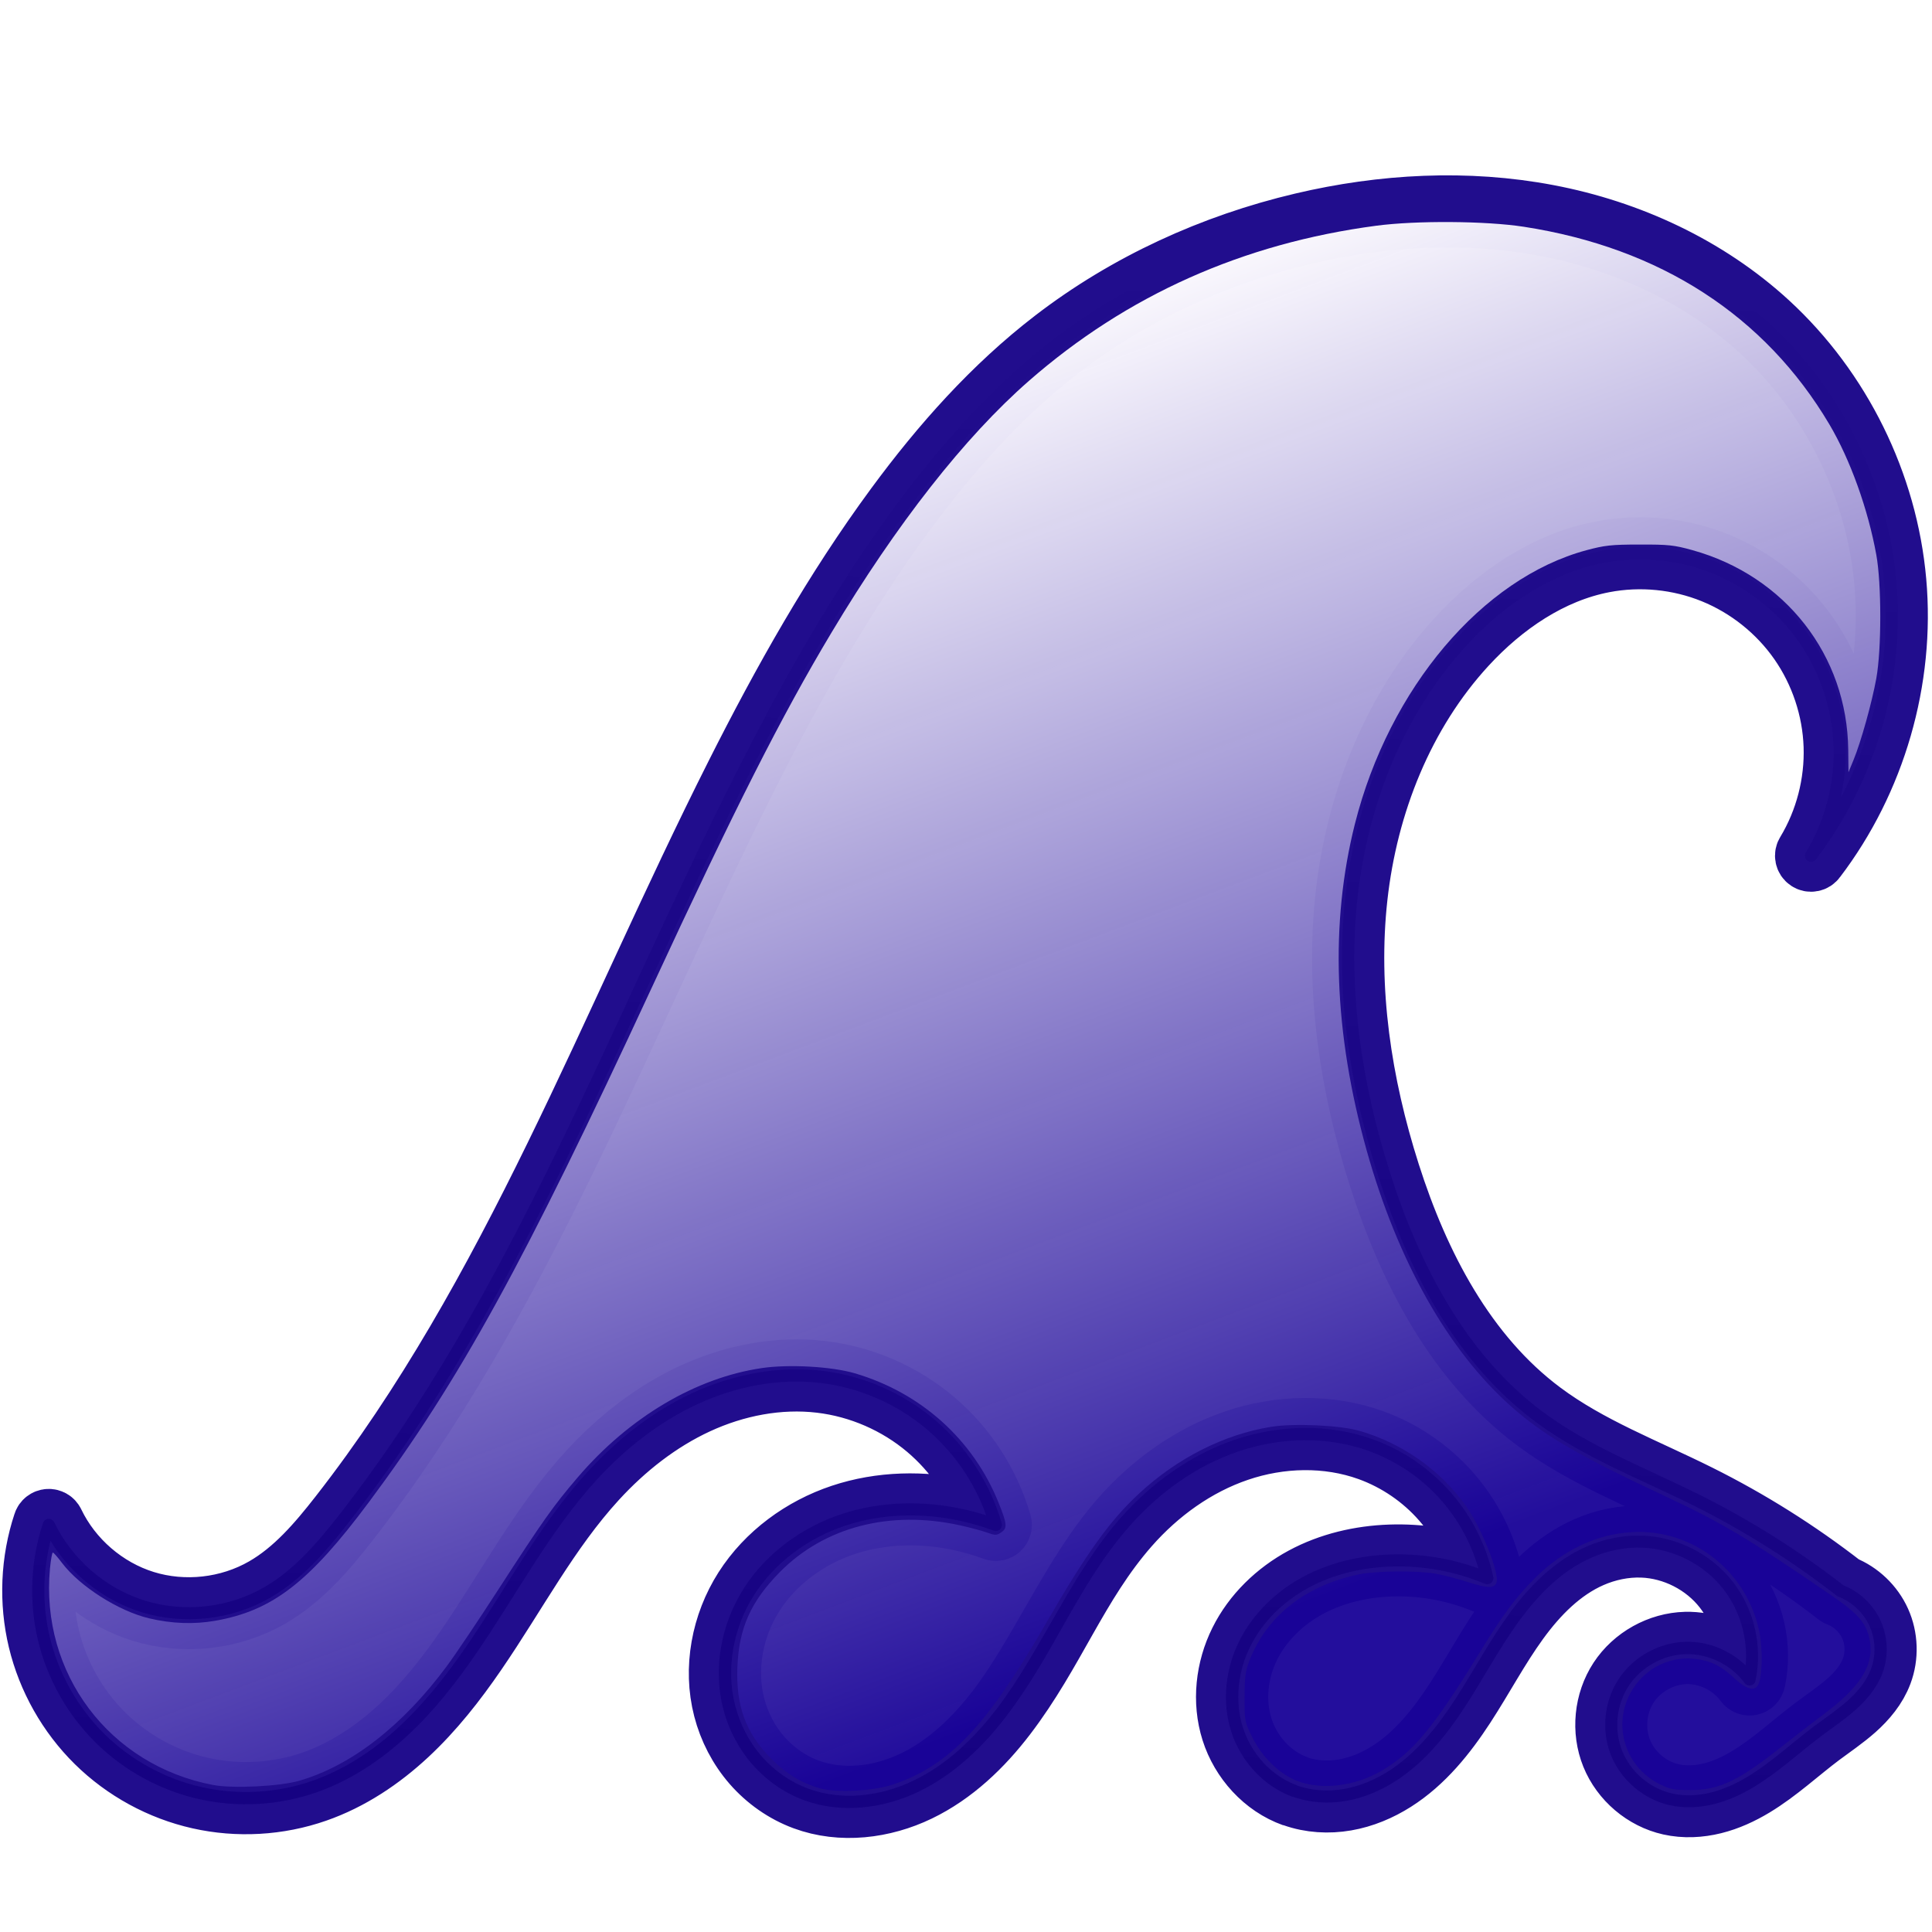
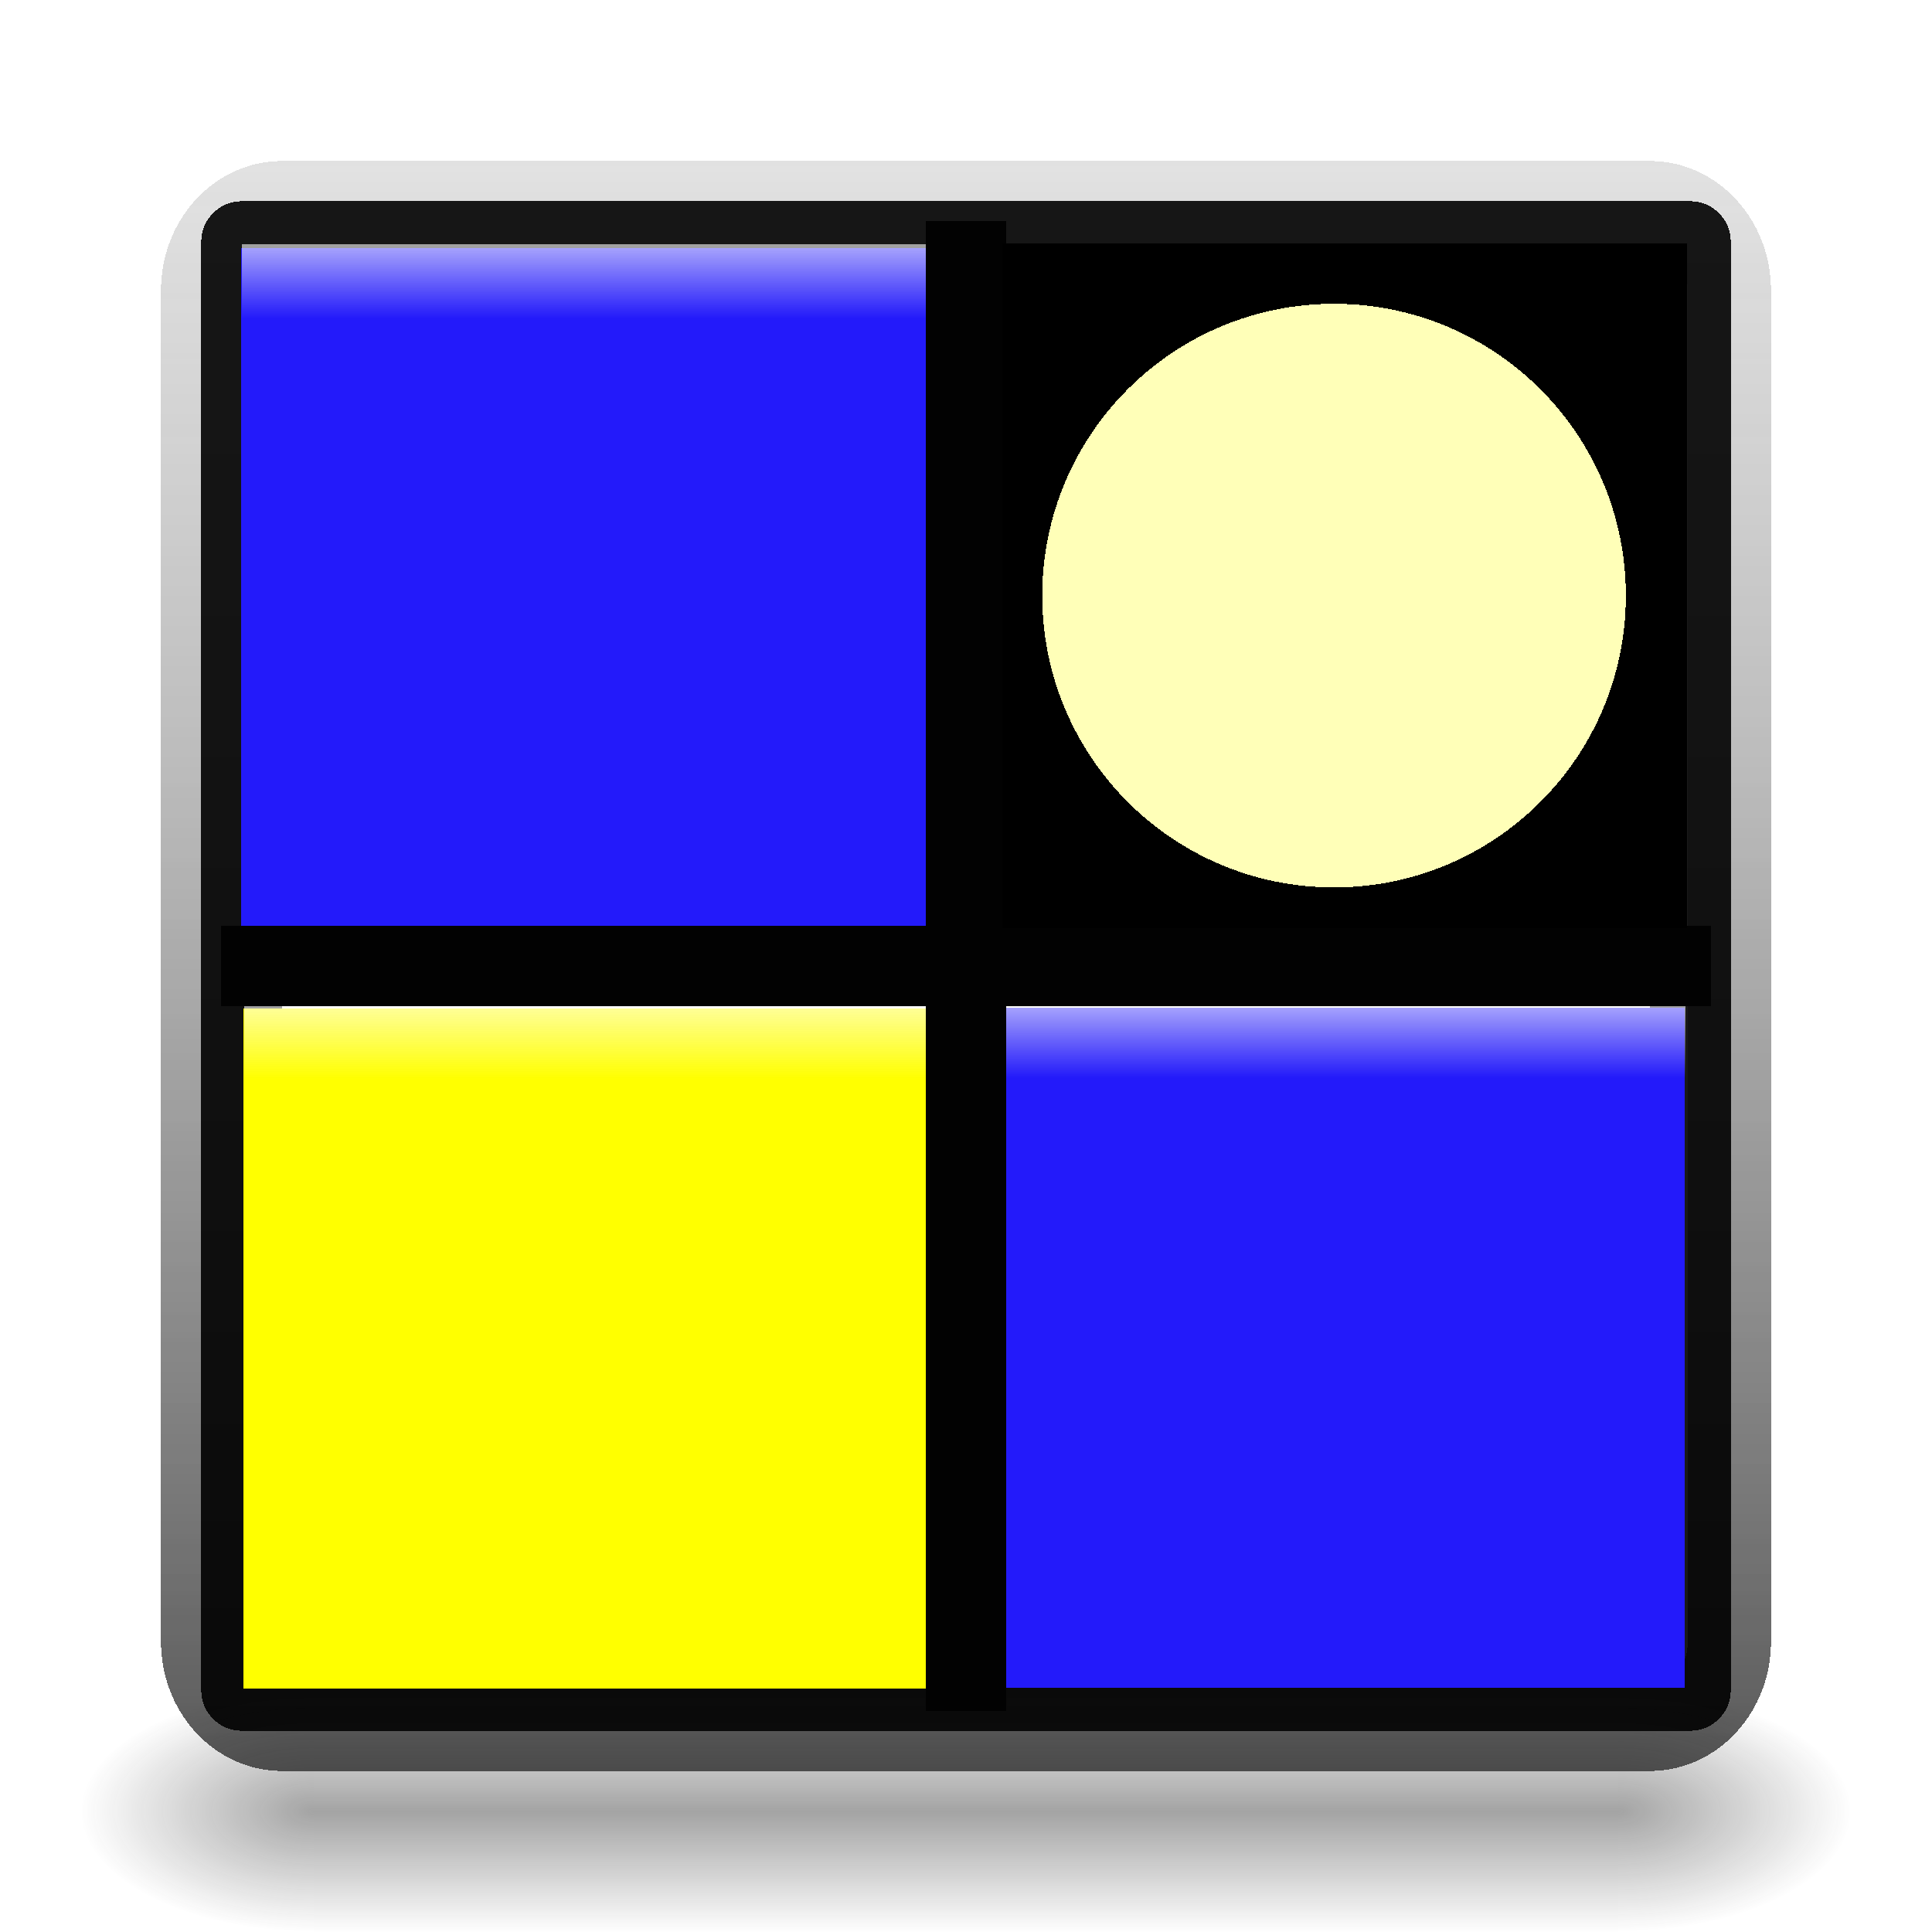
- <svg xmlns="http://www.w3.org/2000/svg" xmlns:xlink="http://www.w3.org/1999/xlink" version="1.1" id="svg2" height="48" width="48">
-   <defs id="defs4">
-     <linearGradient id="linearGradient4874">
-       <stop style="stop-color:#000000;stop-opacity:1;" offset="0" id="stop4876" />
-       <stop style="stop-color:#000000;stop-opacity:0;" offset="1" id="stop4878" />
+ <svg xmlns="http://www.w3.org/2000/svg" xmlns:ns1="http://www.openswatchbook.org/uri/2009/osb" xmlns:xlink="http://www.w3.org/1999/xlink" width="48" height="48" viewBox="0 0 48 48" version="1.1" id="svg8" style="shape-rendering:crispEdges">
+   <defs id="defs2">
+     <linearGradient id="linearGradient6839">
+       <stop offset="0" style="stop-color:#181818;stop-opacity:1" id="stop6835" />
+       <stop offset="1" style="stop-color:#929292;stop-opacity:0.386" id="stop6837" />
    </linearGradient>
-     <linearGradient id="linearGradient10390">
-       <stop style="stop-color:#180297;stop-opacity:0.954;" offset="0" id="stop10392" />
-       <stop style="stop-color:#fdfbff;stop-opacity:0.992;" offset="1" id="stop10394" />
+     <linearGradient id="linearGradient5161" ns1:paint="gradient">
+       <stop style="stop-color:#ffffff;stop-opacity:0.594" offset="0" id="stop5157" />
+       <stop style="stop-color:#fafafa;stop-opacity:0" offset="1" id="stop5159" />
    </linearGradient>
-     <filter id="filter8348" style="color-interpolation-filters:sRGB">
-       <feGaussianBlur id="feGaussianBlur8350" result="result0" in="SourceAlpha" stdDeviation="6" />
-       <feSpecularLighting id="feSpecularLighting8352" specularExponent="25" specularConstant="1" surfaceScale="10" lighting-color="#ffffff" result="result1" in="result0">
-         <feDistantLight id="feDistantLight8354" azimuth="235" elevation="45" />
-       </feSpecularLighting>
-       <feComposite id="feComposite8356" in2="result1" k3="1" k2="1" operator="arithmetic" result="result4" in="SourceGraphic" k1="0" k4="0" />
-       <feComposite id="feComposite8358" in2="SourceAlpha" operator="in" result="result2" in="result4" />
-     </filter>
-     <linearGradient xlink:href="#linearGradient4874" id="linearGradient4880" x1="128.721" y1="1067.462" x2="136.721" y2="835.462" gradientUnits="userSpaceOnUse" gradientTransform="matrix(0.1874999,0,0,0.1873565,-38.42198,860.5754)" />
-     <linearGradient xlink:href="#linearGradient10390" id="linearGradient4291" x1="208" y1="200" x2="148" y2="40" gradientUnits="userSpaceOnUse" gradientTransform="matrix(0.1874983,0,0,0.188334,-47.28652,1011.185)" />
+     <radialGradient cx="4.993" cy="43.5" r="2.5" fx="4.993" fy="43.5" id="radialGradient3152" xlink:href="#linearGradient3688-166-749" gradientUnits="userSpaceOnUse" gradientTransform="matrix(2.003784,0,0,1.4,27.98813,-17.4)" />
+     <linearGradient id="linearGradient3688-166-749">
+       <stop id="stop2883" style="stop-color:#181818;stop-opacity:1" offset="0" />
+       <stop id="stop2885" style="stop-color:#181818;stop-opacity:0" offset="1" />
+     </linearGradient>
+     <radialGradient cx="4.993" cy="43.5" r="2.5" fx="4.993" fy="43.5" id="radialGradient3154" xlink:href="#linearGradient3688-166-749" gradientUnits="userSpaceOnUse" gradientTransform="matrix(2.003784,0,0,1.4,-20.01187,-104.4)" />
+     <linearGradient x1="25.058" y1="47.028" x2="25.058" y2="39.999" id="linearGradient3156" xlink:href="#linearGradient3702-501-757" gradientUnits="userSpaceOnUse" />
+     <linearGradient id="linearGradient3702-501-757">
+       <stop id="stop2895" style="stop-color:#181818;stop-opacity:0" offset="0" />
+       <stop id="stop2897" style="stop-color:#181818;stop-opacity:1" offset="0.5" />
+       <stop id="stop2899" style="stop-color:#181818;stop-opacity:0" offset="1" />
+     </linearGradient>
+     <linearGradient xlink:href="#linearGradient5161" id="linearGradient5184" gradientUnits="userSpaceOnUse" gradientTransform="matrix(0.4736041,0,0,0.4736037,2.114043,-47.81452)" x1="11.432" y1="105.997" x2="11.432" y2="108.108" />
+     <linearGradient xlink:href="#linearGradient5161" id="linearGradient5269" gradientUnits="userSpaceOnUse" gradientTransform="matrix(0.4736041,0,0,0.4736037,2.114043,-47.81452)" x1="11.432" y1="105.997" x2="11.432" y2="108.108" />
+     <linearGradient xlink:href="#linearGradient5161" id="linearGradient5269-0" gradientUnits="userSpaceOnUse" gradientTransform="matrix(0.4736041,0,0,0.4736037,2.114043,-47.81452)" x1="11.432" y1="105.997" x2="11.432" y2="108.108" />
+     <linearGradient xlink:href="#linearGradient6839" id="linearGradient6833" gradientUnits="userSpaceOnUse" x1="32" y1="18" x2="32" y2="-35" gradientTransform="matrix(0.7407408,0,0,0.7407407,0.296296,5.925926)" />
  </defs>
-   <g id="layer1" transform="translate(47.27865,-1011.462)">
-     <path id="path2848" d="m -15.148,1056.105 c 0.421,0.15 0.879,0.175 1.313,0.1 0.434,-0.075 0.846,-0.249 1.213,-0.482 0.733,-0.465 1.284,-1.157 1.745,-1.864 0.469,-0.721 0.842,-1.438 1.333,-2.115 0.483,-0.666 1.073,-1.261 1.804,-1.582 0.397,-0.174 0.83,-0.264 1.26,-0.249 0.779,0.028 1.539,0.416 2.018,1.03 0.414,0.531 0.613,1.225 0.553,1.895 -0.394,-0.38 -0.94,-0.601 -1.489,-0.587 -0.662,0.017 -1.304,0.374 -1.667,0.928 -0.363,0.554 -0.435,1.285 -0.186,1.899 0.249,0.614 0.809,1.089 1.455,1.234 0.365,0.082 0.746,0.061 1.101,-0.027 0.355,-0.088 0.688,-0.243 0.994,-0.427 0.601,-0.362 1.136,-0.863 1.671,-1.264 0.274,-0.205 0.583,-0.412 0.854,-0.653 0.274,-0.244 0.529,-0.544 0.665,-0.907 0.157,-0.417 0.141,-0.894 -0.042,-1.3 -0.18,-0.399 -0.518,-0.722 -0.924,-0.884 -1.119,-0.87 -2.325,-1.628 -3.593,-2.26 -1.34,-0.668 -2.714,-1.183 -3.883,-2.055 -1.9,-1.415 -3.058,-3.64 -3.787,-5.927 -0.707,-2.216 -1.064,-4.561 -0.809,-6.862 0.255,-2.301 1.149,-4.556 2.709,-6.25 0.922,-1 2.094,-1.801 3.409,-2.053 0.905,-0.173 1.86,-0.079 2.713,0.268 0.853,0.347 1.603,0.945 2.131,1.701 0.527,0.755 0.831,1.666 0.862,2.586 0.031,0.921 -0.209,1.85 -0.684,2.639 a 0.151,0.151 0 0 0 0.25,0.17 c 1.485,-1.948 2.212,-4.457 1.996,-6.897 -0.215,-2.44 -1.371,-4.784 -3.174,-6.441 -1.519,-1.395 -3.46,-2.292 -5.479,-2.676 -2.019,-0.384 -4.114,-0.269 -6.108,0.201 -2.231,0.525 -4.364,1.499 -6.183,2.898 -1.516,1.165 -2.795,2.608 -3.923,4.139 -0.769,1.044 -1.473,2.133 -2.129,3.25 -0.656,1.117 -1.265,2.261 -1.847,3.416 -3.152,6.256 -5.56,12.913 -9.844,18.4 -0.547,0.701 -1.125,1.374 -1.869,1.802 -0.884,0.509 -1.984,0.632 -2.958,0.33 -0.974,-0.302 -1.812,-1.025 -2.253,-1.945 a 0.151,0.151 0 0 0 -0.28,0.018 c -0.311,0.936 -0.354,1.958 -0.124,2.917 0.231,0.959 0.734,1.85 1.436,2.542 0.702,0.692 1.601,1.183 2.563,1.399 0.962,0.217 1.984,0.159 2.915,-0.166 0.854,-0.297 1.617,-0.809 2.272,-1.418 0.655,-0.609 1.207,-1.315 1.707,-2.044 1.009,-1.47 1.812,-3.021 2.989,-4.306 0.713,-0.778 1.556,-1.442 2.507,-1.881 0.952,-0.439 2.015,-0.646 3.048,-0.524 0.968,0.114 1.901,0.52 2.644,1.15 0.668,0.567 1.182,1.313 1.475,2.138 -0.184,-0.058 -0.371,-0.109 -0.56,-0.15 -0.999,-0.222 -2.063,-0.203 -3.041,0.123 -0.978,0.326 -1.862,0.969 -2.421,1.844 -0.558,0.875 -0.772,1.981 -0.51,2.993 0.131,0.506 0.377,0.983 0.722,1.378 0.345,0.395 0.787,0.706 1.28,0.889 0.928,0.344 1.98,0.21 2.856,-0.212 0.876,-0.422 1.592,-1.111 2.172,-1.87 1.212,-1.585 1.786,-3.271 3.059,-4.72 0.734,-0.835 1.664,-1.506 2.709,-1.861 1.045,-0.356 2.208,-0.385 3.239,-0.013 0.694,0.251 1.324,0.681 1.81,1.237 0.423,0.484 0.737,1.062 0.914,1.68 -0.7,-0.252 -1.449,-0.37 -2.193,-0.344 -0.748,0.026 -1.501,0.199 -2.167,0.558 -0.666,0.359 -1.241,0.909 -1.581,1.593 -0.341,0.684 -0.435,1.502 -0.202,2.239 0.233,0.736 0.804,1.373 1.54,1.635 z m 0.101,-0.285 c -0.639,-0.227 -1.146,-0.787 -1.353,-1.441 -0.207,-0.654 -0.125,-1.391 0.185,-2.013 0.309,-0.621 0.836,-1.129 1.454,-1.462 0.618,-0.333 1.324,-0.497 2.034,-0.522 0.799,-0.028 1.604,0.12 2.342,0.429 a 0.151,0.151 0 0 0 0.206,-0.172 c -0.167,-0.772 -0.532,-1.5 -1.052,-2.094 -0.52,-0.594 -1.192,-1.054 -1.935,-1.322 -1.103,-0.398 -2.337,-0.364 -3.439,0.011 -1.103,0.375 -2.075,1.079 -2.839,1.948 -1.21,1.377 -1.999,3.333 -3.072,4.736 -0.563,0.736 -1.244,1.386 -2.063,1.781 -0.819,0.395 -1.784,0.511 -2.62,0.201 -0.444,-0.165 -0.845,-0.446 -1.157,-0.804 -0.313,-0.358 -0.537,-0.793 -0.657,-1.255 -0.239,-0.923 -0.046,-1.944 0.472,-2.755 0.517,-0.81 1.342,-1.413 2.261,-1.719 0.919,-0.306 1.927,-0.326 2.88,-0.115 0.275,0.061 0.546,0.141 0.81,0.238 a 0.151,0.151 0 0 0 0.198,-0.184 c -0.287,-0.994 -0.873,-1.899 -1.661,-2.568 -0.789,-0.669 -1.777,-1.099 -2.805,-1.22 -1.096,-0.129 -2.215,0.092 -3.21,0.55 -0.995,0.459 -1.869,1.149 -2.604,1.951 -1.195,1.305 -2.036,2.913 -3.016,4.34 -0.494,0.719 -1.032,1.406 -1.664,1.993 -0.632,0.587 -1.361,1.073 -2.166,1.354 -0.878,0.306 -1.842,0.361 -2.749,0.156 -0.907,-0.204 -1.755,-0.667 -2.417,-1.32 -0.662,-0.653 -1.137,-1.494 -1.355,-2.397 -0.189,-0.786 -0.183,-1.619 0.015,-2.403 0.506,0.837 1.323,1.483 2.258,1.773 1.055,0.327 2.242,0.195 3.199,-0.356 0.799,-0.46 1.408,-1.175 1.956,-1.878 4.307,-5.518 6.746,-12.238 9.875,-18.45 0.58,-1.151 1.186,-2.289 1.838,-3.398 0.652,-1.109 1.349,-2.189 2.111,-3.223 1.118,-1.517 2.379,-2.936 3.864,-4.078 1.783,-1.371 3.876,-2.327 6.068,-2.843 1.96,-0.462 4.011,-0.573 5.982,-0.198 1.971,0.375 3.858,1.249 5.331,2.602 1.748,1.606 2.869,3.88 3.077,6.245 0.162,1.835 -0.226,3.712 -1.081,5.343 0.095,-0.423 0.137,-0.858 0.122,-1.292 -0.033,-0.979 -0.356,-1.946 -0.917,-2.749 -0.561,-0.803 -1.357,-1.439 -2.265,-1.808 -0.908,-0.369 -1.922,-0.469 -2.884,-0.284 -1.398,0.268 -2.624,1.114 -3.575,2.146 -1.612,1.75 -2.527,4.069 -2.788,6.422 -0.261,2.353 0.106,4.742 0.822,6.987 0.738,2.314 1.922,4.608 3.895,6.078 1.198,0.892 2.627,1.434 3.929,2.083 1.257,0.627 2.451,1.379 3.56,2.242 a 0.151,0.151 0 0 0 0.039,0.022 c 0.341,0.13 0.628,0.401 0.778,0.734 0.15,0.333 0.163,0.727 0.034,1.069 -0.113,0.3 -0.328,0.561 -0.583,0.788 -0.259,0.23 -0.542,0.417 -0.835,0.637 -0.575,0.432 -1.058,0.893 -1.646,1.247 -0.288,0.174 -0.593,0.314 -0.911,0.393 -0.318,0.079 -0.65,0.095 -0.962,0.025 -0.549,-0.123 -1.029,-0.53 -1.241,-1.052 -0.211,-0.522 -0.15,-1.148 0.159,-1.619 0.309,-0.471 0.859,-0.777 1.421,-0.791 0.563,-0.014 1.128,0.264 1.46,0.718 a 0.151,0.151 0 0 0 0.27,-0.058 c 0.182,-0.849 -0.03,-1.773 -0.563,-2.458 -0.534,-0.685 -1.378,-1.116 -2.246,-1.147 -0.479,-0.017 -0.958,0.083 -1.393,0.274 -0.8,0.352 -1.428,0.995 -1.927,1.682 -0.491,0.677 -0.898,1.447 -1.342,2.127 -0.452,0.694 -0.974,1.343 -1.653,1.773 -0.339,0.215 -0.713,0.371 -1.103,0.439 -0.389,0.067 -0.794,0.044 -1.16,-0.086 z" style="opacity:1;fill:url(#linearGradient4880);fill-opacity:1;fill-rule:nonzero;stroke:#160287;stroke-width:1.488;stroke-linecap:round;stroke-linejoin:bevel;stroke-miterlimit:4;stroke-dasharray:none;stroke-dashoffset:0;stroke-opacity:0.953" />
-     <path style="fill:url(#linearGradient4291);fill-opacity:1;stroke:none;stroke-width:1px;stroke-linecap:butt;stroke-linejoin:miter;stroke-opacity:1" d="m -26.914,1055.89 c -0.458,-0.132 -0.83,-0.359 -1.201,-0.731 -0.636,-0.639 -0.883,-1.31 -0.843,-2.288 0.04,-0.963 0.332,-1.617 1.05,-2.347 1.107,-1.125 2.739,-1.55 4.48,-1.166 0.242,0.053 0.543,0.134 0.669,0.179 0.206,0.074 0.24,0.074 0.35,0 0.162,-0.106 0.154,-0.206 -0.058,-0.734 -0.63,-1.57 -1.927,-2.738 -3.575,-3.222 -0.575,-0.169 -1.636,-0.228 -2.306,-0.13 -1.648,0.242 -3.297,1.22 -4.576,2.714 -0.606,0.708 -0.861,1.068 -1.963,2.772 -0.497,0.77 -1.08,1.637 -1.296,1.927 -1.096,1.478 -2.376,2.471 -3.662,2.841 -0.486,0.14 -1.652,0.197 -2.137,0.105 -2.577,-0.489 -4.298,-2.773 -4.055,-5.378 0.021,-0.22 0.053,-0.399 0.072,-0.397 0.019,0 0.122,0.118 0.228,0.259 0.442,0.583 1.407,1.196 2.163,1.375 0.562,0.133 1.112,0.153 1.639,0.061 1.424,-0.249 2.335,-0.952 3.822,-2.948 2.253,-3.024 3.859,-5.945 7.021,-12.769 2.086,-4.502 3.227,-6.756 4.476,-8.842 1.61,-2.689 3.307,-4.853 4.899,-6.245 2.434,-2.129 5.317,-3.417 8.63,-3.856 0.998,-0.132 2.725,-0.12 3.668,0.026 3.385,0.523 5.988,2.206 7.59,4.908 0.517,0.872 0.962,2.108 1.167,3.244 0.131,0.724 0.131,2.339 1.5563e-4,3.067 -0.108,0.598 -0.38,1.575 -0.565,2.025 l -0.127,0.309 -0.006,-0.557 c -0.025,-2.348 -1.568,-4.323 -3.876,-4.963 -0.452,-0.125 -0.593,-0.14 -1.309,-0.138 -0.702,0 -0.868,0.02 -1.319,0.141 -2.588,0.696 -4.902,3.43 -5.752,6.798 -0.623,2.471 -0.525,5.194 0.292,8.115 0.768,2.744 2.026,4.973 3.59,6.36 0.815,0.723 1.67,1.221 3.845,2.24 1.408,0.66 2.04,1.037 4.109,2.453 0.705,0.482 0.902,0.725 0.965,1.19 0.078,0.574 -0.274,1.11 -1.165,1.771 -0.246,0.183 -0.711,0.542 -1.033,0.797 -1.069,0.848 -1.545,1.076 -2.263,1.079 -0.408,0 -0.503,-0.016 -0.761,-0.143 -0.827,-0.408 -1.167,-1.385 -0.767,-2.201 0.371,-0.757 1.213,-1.105 2.01,-0.832 0.18,0.062 0.378,0.191 0.577,0.375 0.323,0.3 0.527,0.361 0.62,0.186 0.101,-0.189 0.119,-0.851 0.035,-1.284 -0.294,-1.521 -1.646,-2.593 -3.164,-2.51 -0.885,0.048 -1.727,0.449 -2.429,1.154 -0.465,0.467 -0.784,0.896 -1.332,1.788 -1.179,1.921 -1.681,2.529 -2.469,2.988 -0.664,0.388 -1.49,0.486 -2.098,0.251 -0.437,-0.17 -0.868,-0.59 -1.112,-1.085 -0.191,-0.389 -0.194,-0.404 -0.192,-0.996 0.002,-0.504 0.022,-0.651 0.124,-0.913 0.43,-1.101 1.387,-1.856 2.706,-2.135 0.416,-0.088 1.421,-0.099 1.899,-0.021 0.181,0.03 0.549,0.124 0.817,0.211 0.493,0.158 0.657,0.162 0.713,0.014 0.084,-0.22 -0.381,-1.384 -0.766,-1.918 -0.637,-0.884 -1.574,-1.543 -2.631,-1.851 -0.487,-0.142 -1.63,-0.194 -2.207,-0.101 -1.166,0.188 -2.329,0.777 -3.283,1.663 -0.723,0.671 -1.302,1.479 -2.296,3.202 -1.477,2.56 -2.397,3.535 -3.784,4.012 -0.497,0.171 -1.431,0.222 -1.849,0.101 z" id="path4283" />
+   <g id="layer4" style="display:inline" transform="translate(0,24)">
+     <rect ry="2.179" rx="1.976" y="-18.966" x="5.034" height="37.932" width="37.932" id="rect5040" style="display:inline;opacity:0.7;fill:#ffffb8;fill-opacity:0;stroke:url(#linearGradient6833);stroke-width:2.068;stroke-linecap:butt;stroke-linejoin:round;stroke-miterlimit:4;stroke-dasharray:none;stroke-opacity:1;paint-order:markers fill stroke;shape-rendering:crispEdges" />
+     <rect style="display:inline;opacity:0.9;fill:none;fill-opacity:0;stroke:#000000;stroke-width:2.006;stroke-linecap:butt;stroke-linejoin:round;stroke-miterlimit:4;stroke-dasharray:none;stroke-opacity:1;paint-order:markers fill stroke;shape-rendering:crispEdges" id="rect5000" width="35.994" height="35.994" x="6.003" y="-17.997" />
+     <g id="g5188" transform="matrix(1.77233,0,0,1.757757,-20.11347,3.020016)">
+       <g id="g5235" transform="translate(22.37867,-3.519296)">
+         <rect style="opacity:1;fill:#231afa;fill-opacity:1;stroke:none;stroke-width:1.059;stroke-miterlimit:4;stroke-dasharray:none;stroke-opacity:0.881" id="rect5167" width="9.589" height="9.61" x="3" y="2.39" rx="1.4786421e-16" />
+         <rect style="display:inline;opacity:1;fill:none;fill-opacity:0.97;stroke:url(#linearGradient5184);stroke-width:1.064;stroke-linecap:butt;stroke-linejoin:miter;stroke-miterlimit:4;stroke-dasharray:none;stroke-opacity:1;paint-order:markers fill stroke;shape-rendering:crispEdges" id="rect5000-5" width="8.525" height="8.525" x="3.535" y="2.861" rx="6.9388946e-17" />
+       </g>
+     </g>
+     <g transform="matrix(1.157895,0,0,0.8571428,-3.789474,-16.28571)" id="g3712" style="display:inline;opacity:0.397;shape-rendering:crispEdges">
+       <rect width="5" height="7" x="38" y="40" id="rect2801" style="fill:url(#radialGradient3152);fill-opacity:1;stroke:none" />
+       <rect width="5" height="7" x="-10" y="-47" transform="scale(-1)" id="rect3696" style="fill:url(#radialGradient3154);fill-opacity:1;stroke:none" />
+       <rect width="28" height="7" x="10" y="40" id="rect3700" style="fill:url(#linearGradient3156);fill-opacity:1;stroke:none" />
+     </g>
+     <g style="display:inline;shape-rendering:crispEdges" id="g5188-0" transform="matrix(1.77233,0,0,1.757757,-38.97938,-15.84747)">
+       <g id="g5235-9" transform="translate(22.37867,-3.519296)">
+         <rect style="opacity:1;fill:#231afa;fill-opacity:1;stroke:none;stroke-width:1.059;stroke-miterlimit:4;stroke-dasharray:none;stroke-opacity:0.881" id="rect5167-3" width="9.589" height="9.61" x="3" y="2.39" rx="1.4786421e-16" />
+         <rect style="display:inline;opacity:1;fill:none;fill-opacity:0.97;stroke:url(#linearGradient5269);stroke-width:1.064;stroke-linecap:butt;stroke-linejoin:miter;stroke-miterlimit:4;stroke-dasharray:none;stroke-opacity:1;paint-order:markers fill stroke;shape-rendering:crispEdges" id="rect5000-5-6" width="8.525" height="8.525" x="3.535" y="2.861" rx="6.9388946e-17" />
+       </g>
+     </g>
+     <g style="shape-rendering:crispEdges" transform="matrix(1.77233,0,0,1.757758,0.7358192,-3.145906)" id="g5235-9-1">
+       <rect rx="1.4786421e-16" y="2.39" x="3" height="9.61" width="9.589" id="rect5167-3-8" style="opacity:1;fill:#ffff00;fill-opacity:1;stroke:none;stroke-width:1.059;stroke-miterlimit:4;stroke-dasharray:none;stroke-opacity:0.881" />
+       <rect rx="6.9388946e-17" y="2.861" x="3.535" height="8.525" width="8.525" id="rect5000-5-6-7" style="display:inline;opacity:1;fill:none;fill-opacity:0.97;stroke:url(#linearGradient5269-0);stroke-width:1.064;stroke-linecap:butt;stroke-linejoin:miter;stroke-miterlimit:4;stroke-dasharray:none;stroke-opacity:1;paint-order:markers fill stroke;shape-rendering:crispEdges" />
+     </g>
+   </g>
+   <g id="layer1" transform="translate(0,-343.1333)" style="display:inline">
+     <path style="display:inline;fill:none;stroke:#020202;stroke-width:2.009;stroke-linecap:butt;stroke-linejoin:miter;stroke-miterlimit:4;stroke-dasharray:none;stroke-opacity:1" d="m 5.5,367.133 h 37" id="path4674" />
+     <path style="display:inline;fill:#000000;stroke:#020202;stroke-width:1.982;stroke-linecap:butt;stroke-linejoin:miter;stroke-miterlimit:4;stroke-dasharray:none;stroke-opacity:1" d="m 24,348.633 v 37" id="path4672" />
+     <rect style="opacity:1;fill:#000000;fill-opacity:1;stroke:#020202;stroke-width:0;stroke-linejoin:miter;stroke-miterlimit:4;stroke-dasharray:none;stroke-opacity:1" id="rect5337" width="17" height="17" x="24.91" y="349.185" />
+     <circle style="opacity:1;fill:#ffffb8;fill-opacity:1;stroke:#020202;stroke-width:0;stroke-linejoin:miter;stroke-miterlimit:4;stroke-dasharray:none;stroke-opacity:1" id="path5342" cx="33.144" cy="357.931" r="7.25" />
  </g>
</svg>
